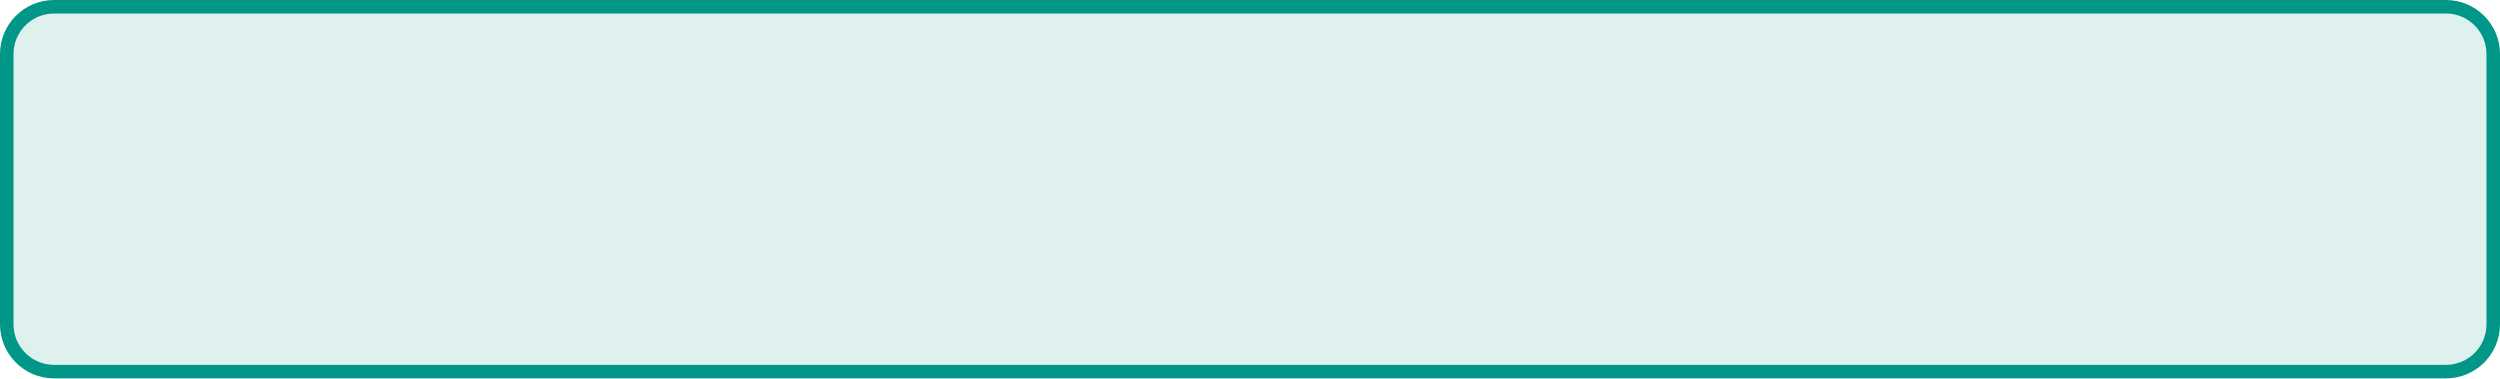
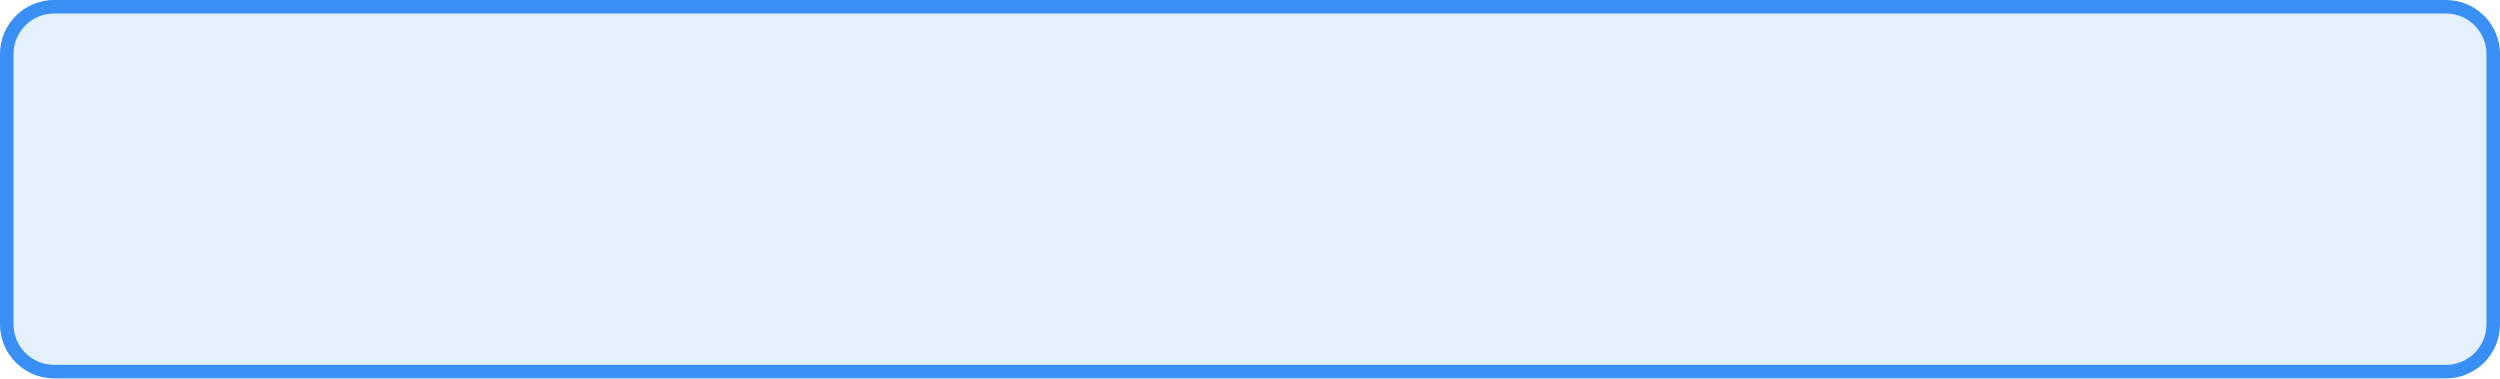
<svg xmlns="http://www.w3.org/2000/svg" width="185" height="28" viewBox="0 0 185 28" fill="none">
-   <rect x="0.5" y="0.5" width="184" height="27" rx="3.5" fill="#009688" fill-opacity="0.13" />
-   <rect x="0.5" y="0.5" width="184" height="27" rx="3.5" stroke="#009688" />
+   <rect x="0.5" y="0.5" width="184" height="27" rx="3.5" fill="#398FF4" fill-opacity="0.13" />
+   <rect x="0.5" y="0.5" width="184" height="27" rx="3.5" stroke="#398FF4" />
</svg>
